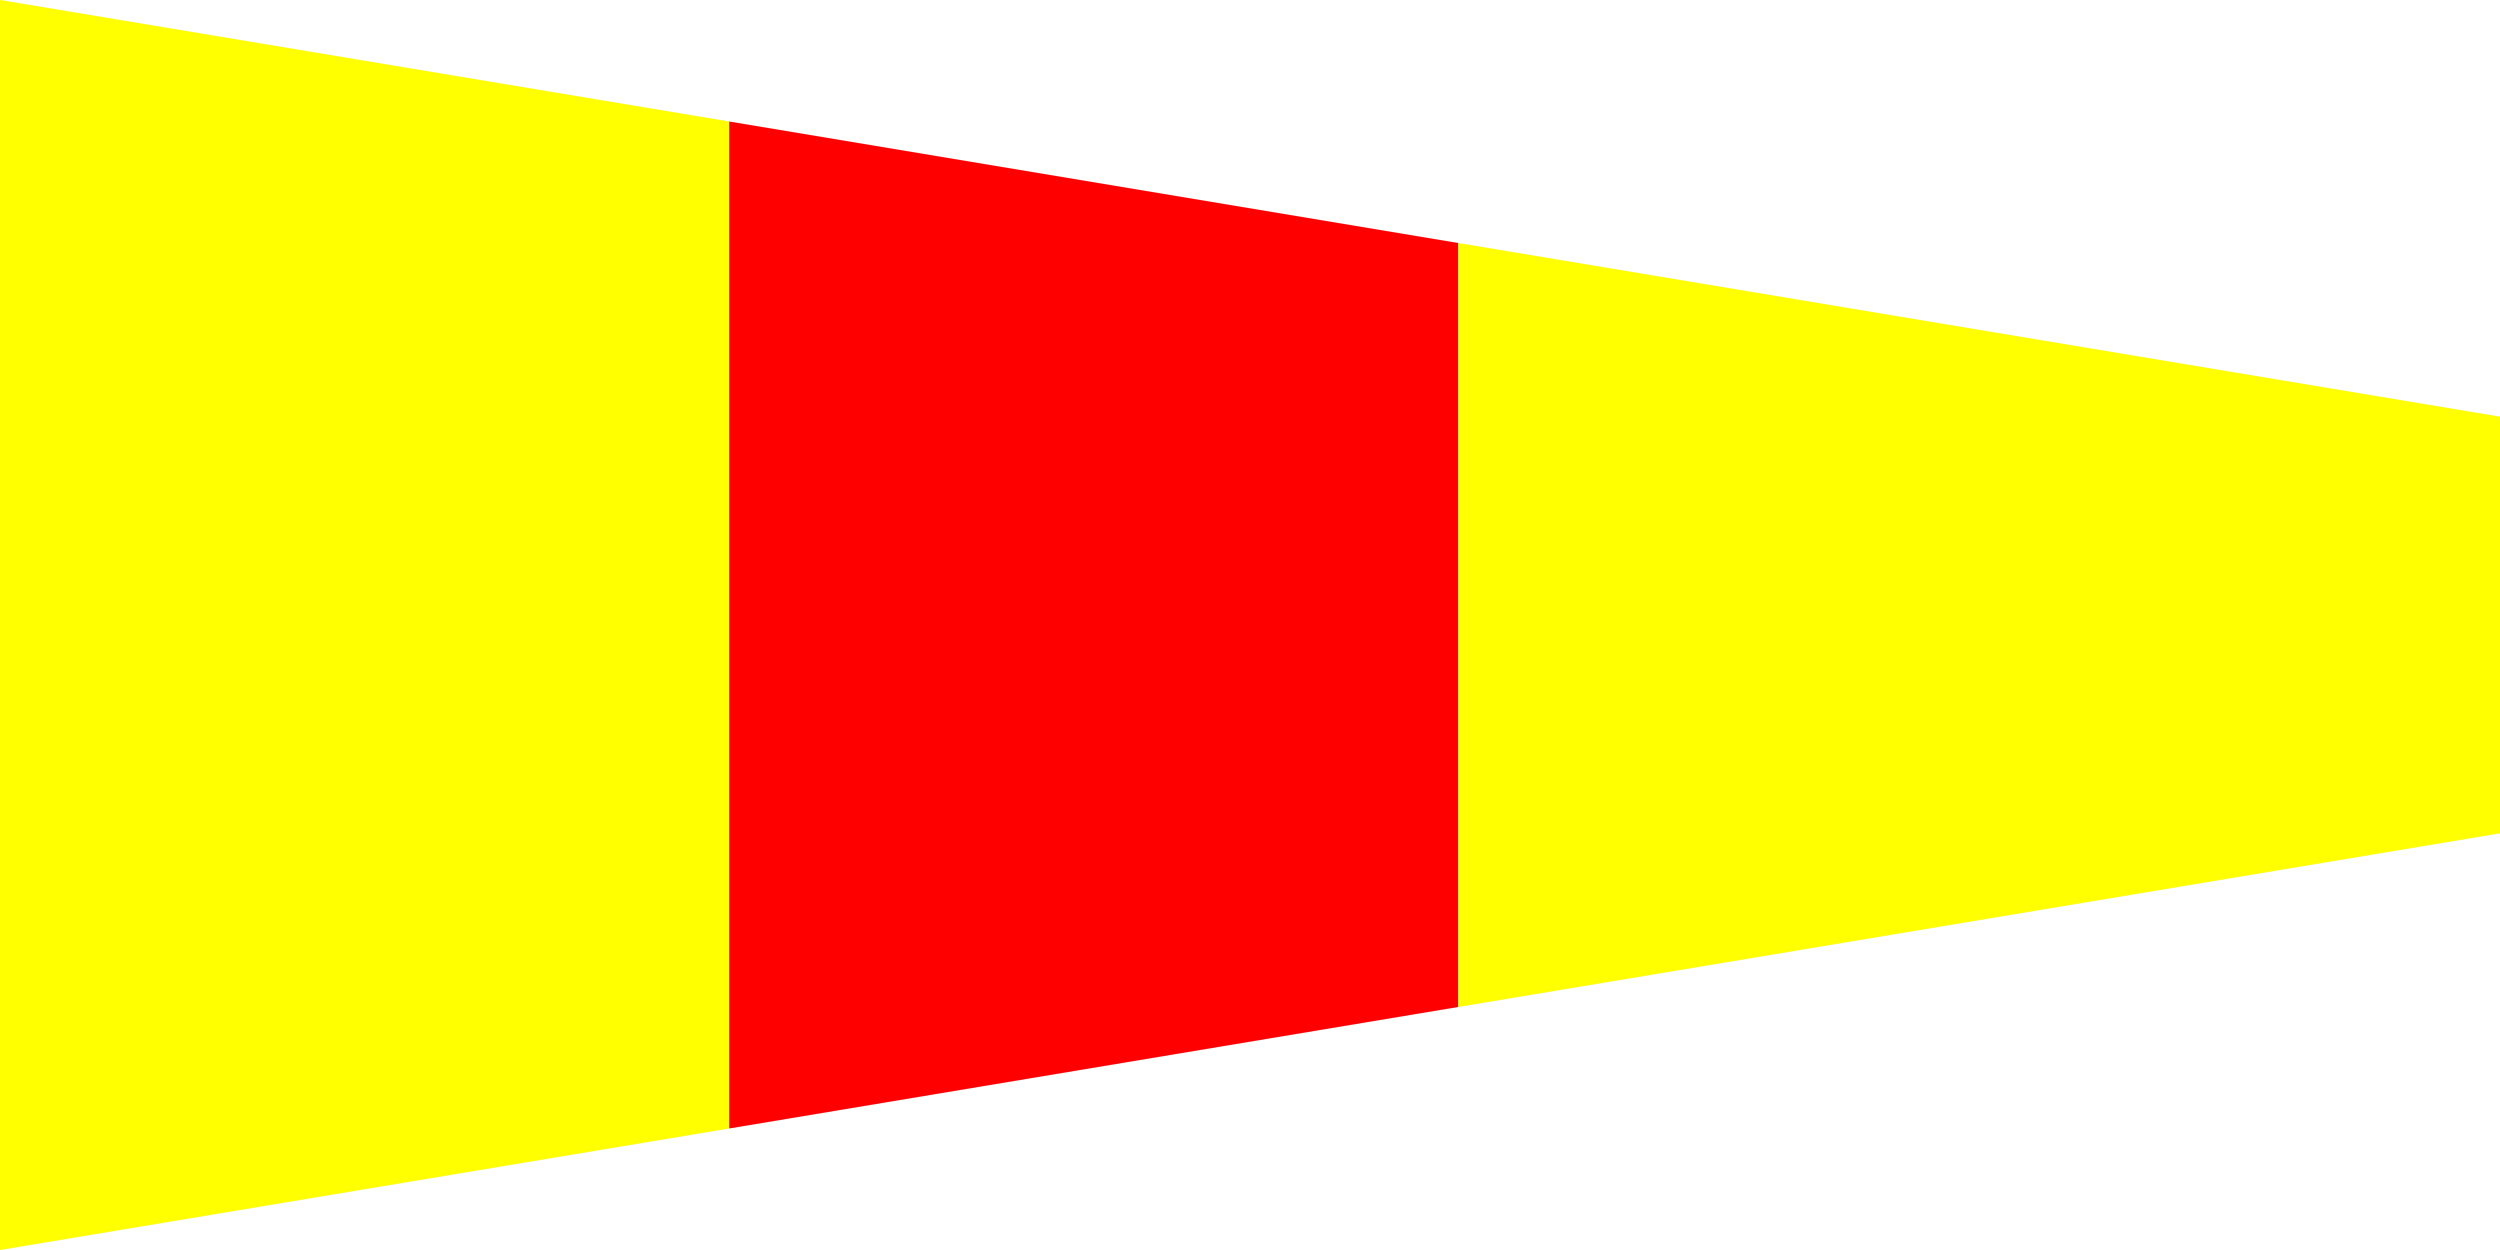
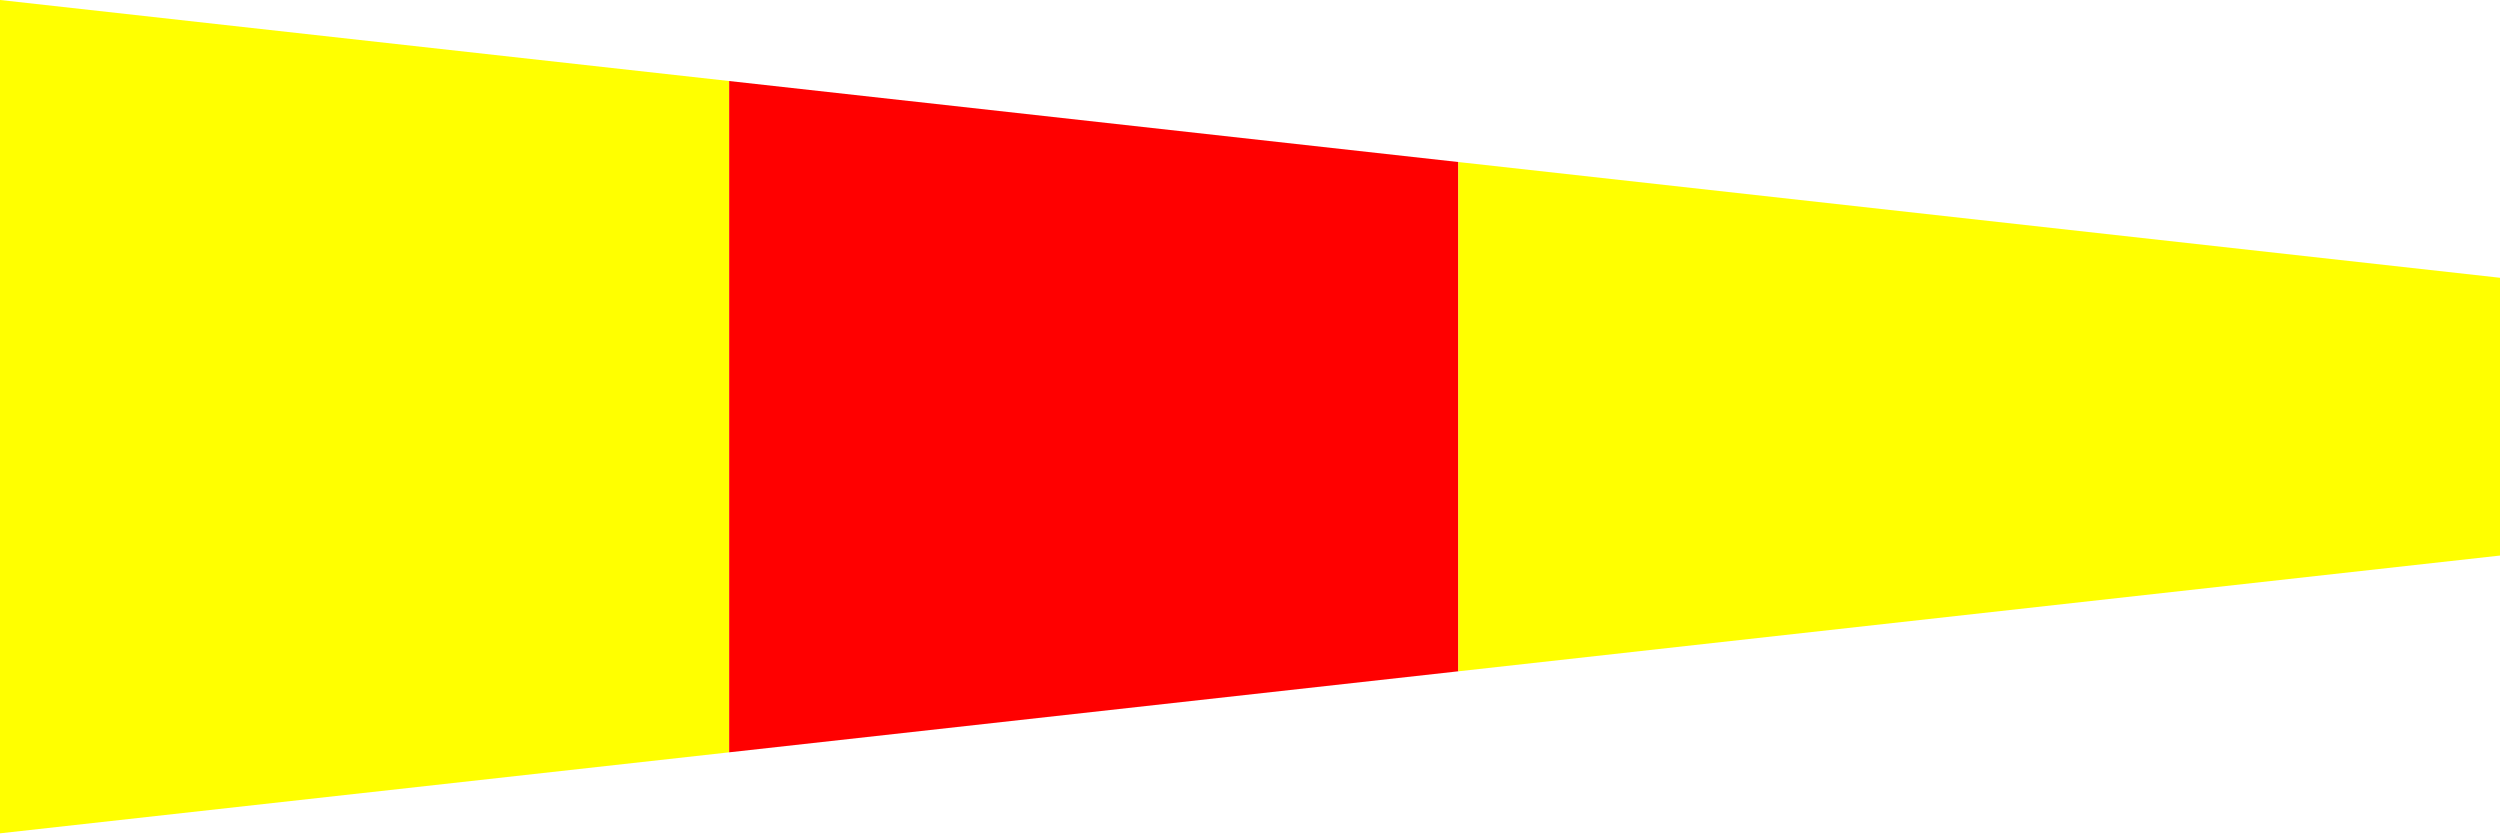
- <svg xmlns="http://www.w3.org/2000/svg" viewBox="0 0 360 180">
-   <path fill="#ff0" d="M0,0L105,17.5V162.5L0,180Z" />
-   <path fill="#f00" d="M105,17.5L210,35V145L105,162.5Z" />
-   <path fill="#ff0" d="M210,35L360,60V120L210,145Z" />
+ <svg xmlns="http://www.w3.org/2000/svg" viewBox="0 0 540 180">
+   <path fill="#ff0" d="M0,0L157.5,17.5V162.5L0,180Z" />
+   <path fill="#f00" d="M157.5,17.5L315,35V145L157.5,162.5Z" />
+   <path fill="#ff0" d="M315,35L540,60V120L315,145Z" />
</svg>
